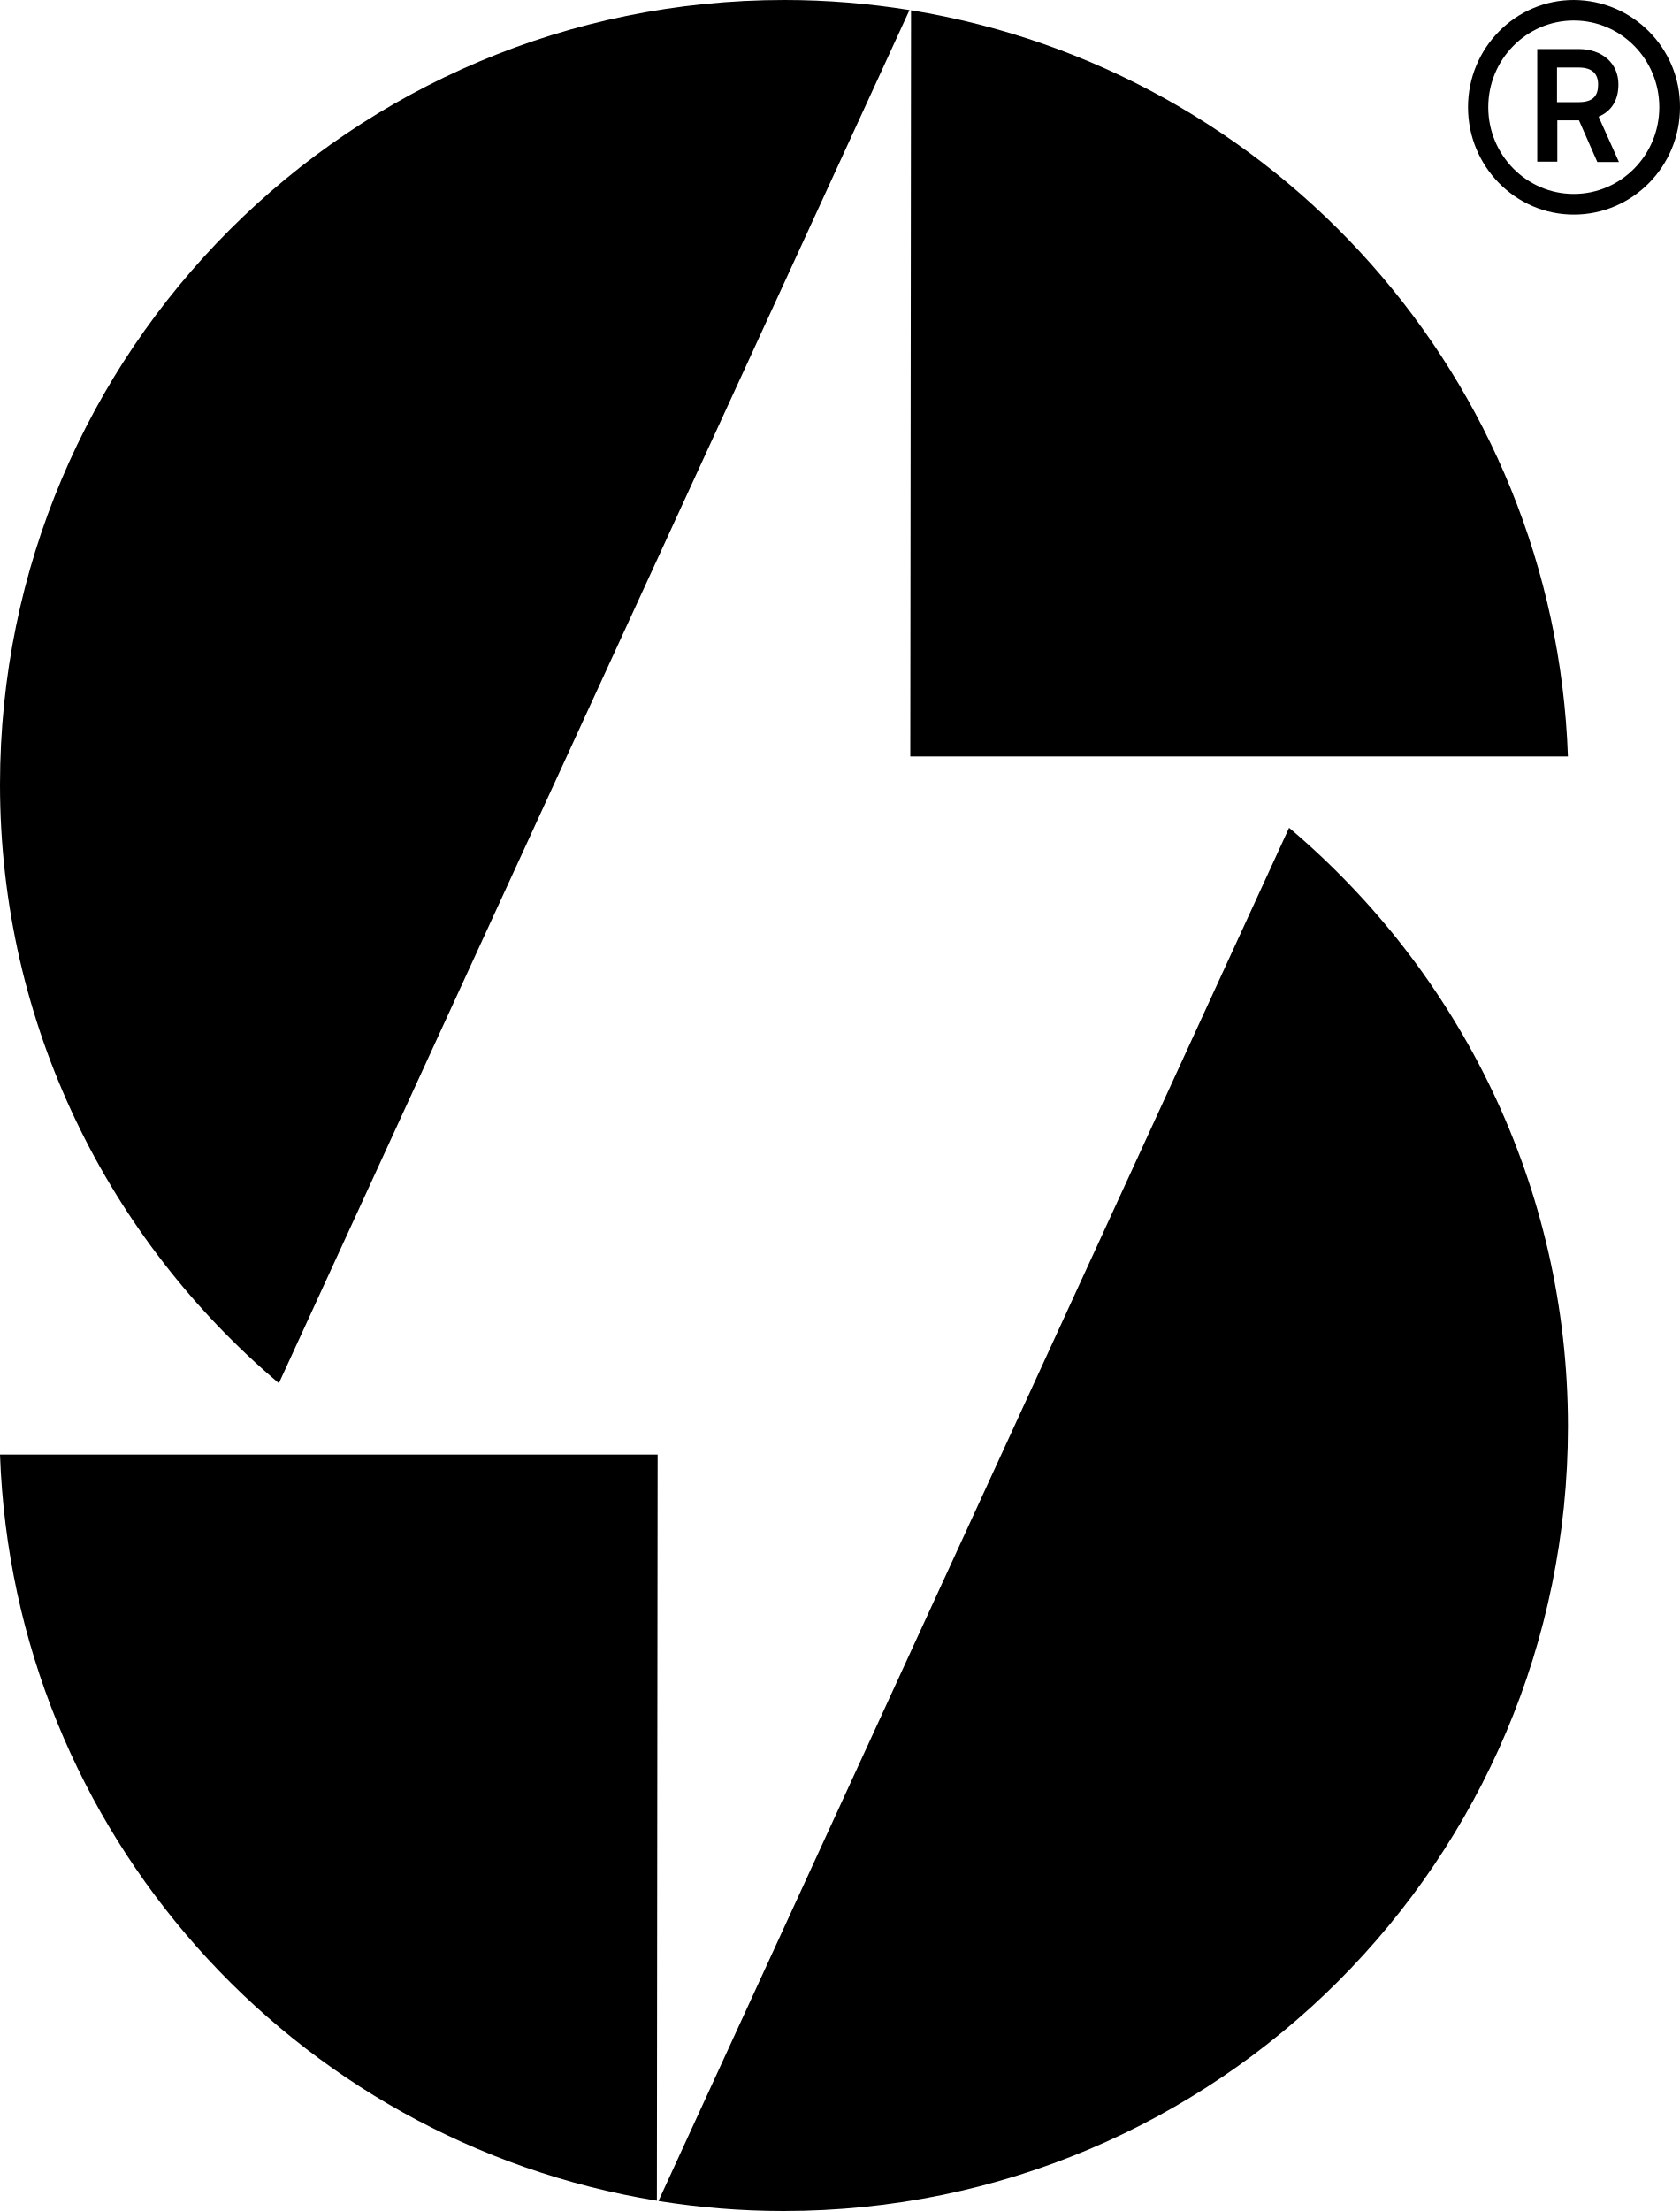
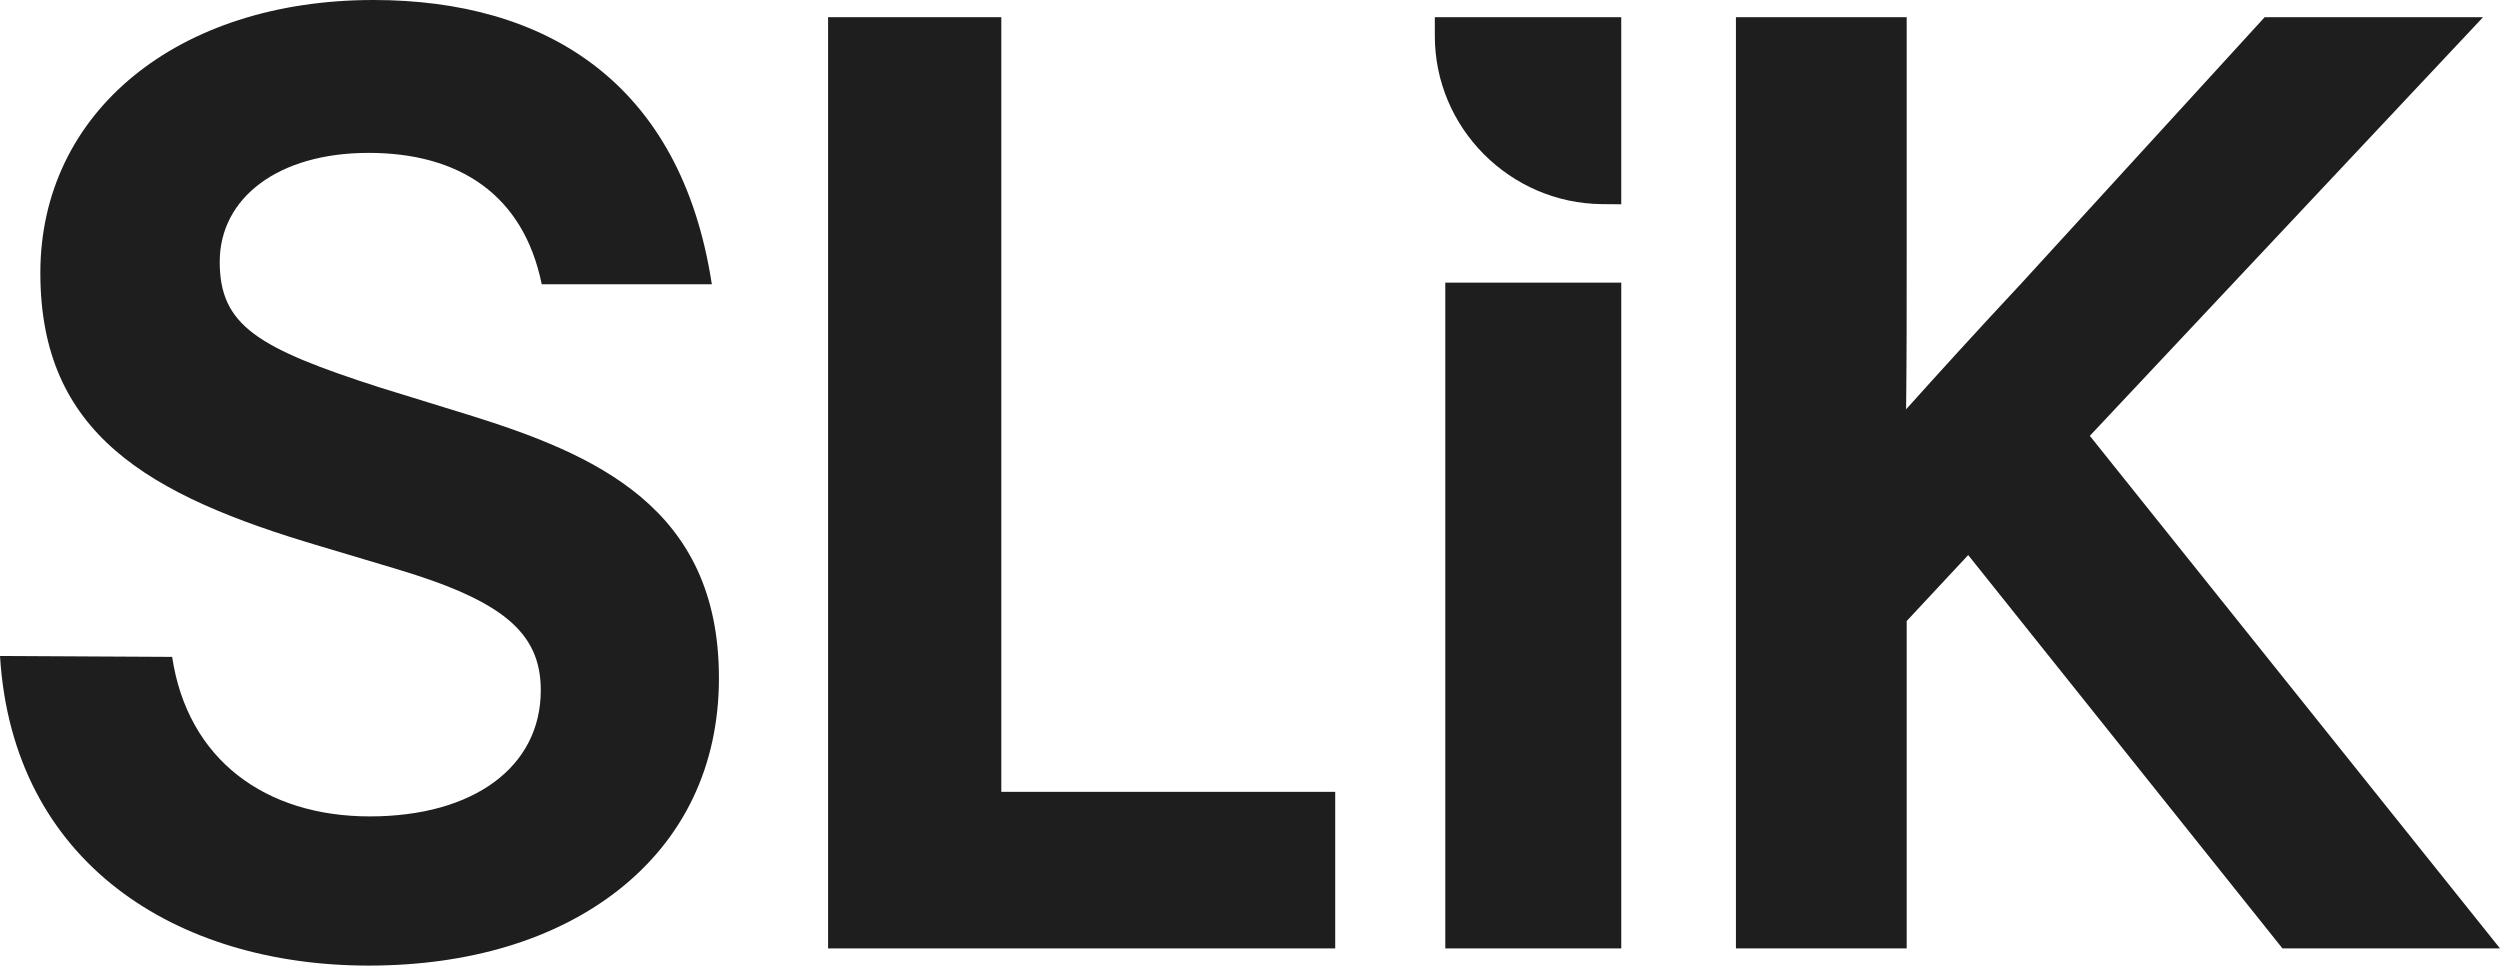
- <svg xmlns="http://www.w3.org/2000/svg" width="38" height="50">
+ <svg xmlns="http://www.w3.org/2000/svg" width="100%" viewBox="0 0 189 73" fill="none" class="svg-2">
+   <g clip-path="url(#clip0_7419_124)">
+     <path d="M35.34 31.338L28.737 29.3C19.49 26.323 16.611 24.624 16.611 19.793C16.611 14.963 21.027 11.558 27.861 11.558C34.696 11.558 39.566 14.697 40.955 21.489H53.814C51.469 6.147 41.168 0 28.235 0C13.407 0 3.05 8.483 3.05 20.63C3.05 32.777 11.152 37.439 24.219 41.295L29.812 42.967C37.986 45.39 40.883 47.802 40.883 52.185C40.883 57.977 35.809 61.72 27.956 61.72C20.102 61.72 14.186 57.464 13.014 49.66L0.001 49.591C0.955 65.251 13.344 72.999 27.863 72.999C35.423 72.999 41.929 71.044 46.678 67.346C51.699 63.437 54.352 57.873 54.352 51.256C54.352 38.335 44.961 34.331 35.341 31.337L35.34 31.338Z" fill="rgb(30, 30, 30)" />
+     <path d="M75.699 1.299H62.603V71.7H100.942V59.863H75.699V1.299Z" fill="rgb(30, 30, 30)" />
+     <path d="M122.568 21.367H109.264V71.7H122.568V21.367Z" fill="rgb(30, 30, 30)" />
+     <path d="M157.991 32.949L187.72 1.299H171.209L152.838 21.397C149.108 25.392 146.511 28.263 144.102 30.941C144.146 27.002 144.146 23.592 144.146 19.515V1.299H131.236V71.699H144.146V46.95L148.795 41.962L172.553 71.699H188.999L157.99 32.949H157.991Z" fill="rgb(30, 30, 30)" />
+     <path d="M108.473 2.724C108.473 9.672 114.148 15.373 121.124 15.432L122.566 15.444V1.299H108.473V2.724H108.473Z" fill="rgb(30, 30, 30)" />
+   </g>
  <defs>
-     <clipPath id="a">
-       <path d="M375 0v2380H0V0h375Z" />
-     </clipPath>
-     <clipPath id="b">
-       <path d="m14.875 0-.017 16.874C6.625 15.536.3 8.537 0 0h14.875Z" />
-     </clipPath>
-     <clipPath id="c">
-       <path d="M14.264 0c3.848 3.252 6.308 8.105 6.308 13.54-.004 9.803-7.943 17.74-17.744 17.74-.962 0-1.903-.078-2.828-.226Z" />
-     </clipPath>
-     <clipPath id="d">
-       <path d="M.017 0C8.25 1.338 14.575 8.337 14.875 16.874H0Z" />
-     </clipPath>
-     <clipPath id="e">
-       <path d="M17.743 0c.962 0 1.904.079 2.829.227L6.308 31.28C2.46 28.029 0 23.176 0 17.74.004 7.938 7.943 0 17.743 0Z" />
-     </clipPath>
-     <clipPath id="f">
-       <path d="M4.795 0v4.852H0V0h4.795Z" />
-     </clipPath>
-     <clipPath id="g">
-       <path d="M2.392 0a2.413 2.413 0 0 1 2.403 2.424c0 1.34-1.074 2.429-2.403 2.429C1.072 4.853 0 3.763 0 2.424 0 1.086 1.072 0 2.392 0Zm0 .464c-1.068 0-1.934.878-1.934 1.96 0 1.083.866 1.962 1.934 1.962 1.07 0 1.935-.88 1.935-1.962 0-1.082-.865-1.96-1.935-1.96Zm.111.645c.533 0 .899.321.899.8 0 .347-.146.6-.448.73l.46 1.025h-.489l-.415-.943h-.49v.935h-.454V1.109h.937Zm0 .418h-.49v.783h.49c.357 0 .44-.173.44-.401 0-.234-.128-.382-.44-.382Z" />
+     <clipPath id="clip0_7419_124">
+       <rect width="189" height="73" fill="rgb(30, 30, 30)" />
    </clipPath>
  </defs>
-   <g clip-path="url(#a)" transform="translate(-20 -20)">
-     <g clip-path="url(#b)" transform="translate(20 52.893)">
-       <path fill="#000000" d="M0 0h14.875v16.874H0V0z" />
-     </g>
-     <g clip-path="url(#c)" transform="translate(34.894 38.72)">
-       <path fill="#000000" d="M0 0h20.572v31.28H0V0z" />
-     </g>
-     <g clip-path="url(#d)" transform="translate(40.59 20.233)">
-       <path fill="#000000" d="M0 0h14.875v16.874H0V0z" />
-     </g>
-     <g clip-path="url(#e)" transform="translate(20 20)">
-       <path fill="#000000" d="M0 0h20.572v31.28H0V0z" />
-     </g>
-     <g clip-path="url(#f)" transform="translate(53.205 20)">
-       <g clip-path="url(#g)">
-         <path fill="#000000" d="M0 0h4.795v4.853H0V0z" />
-       </g>
-     </g>
-   </g>
</svg>
